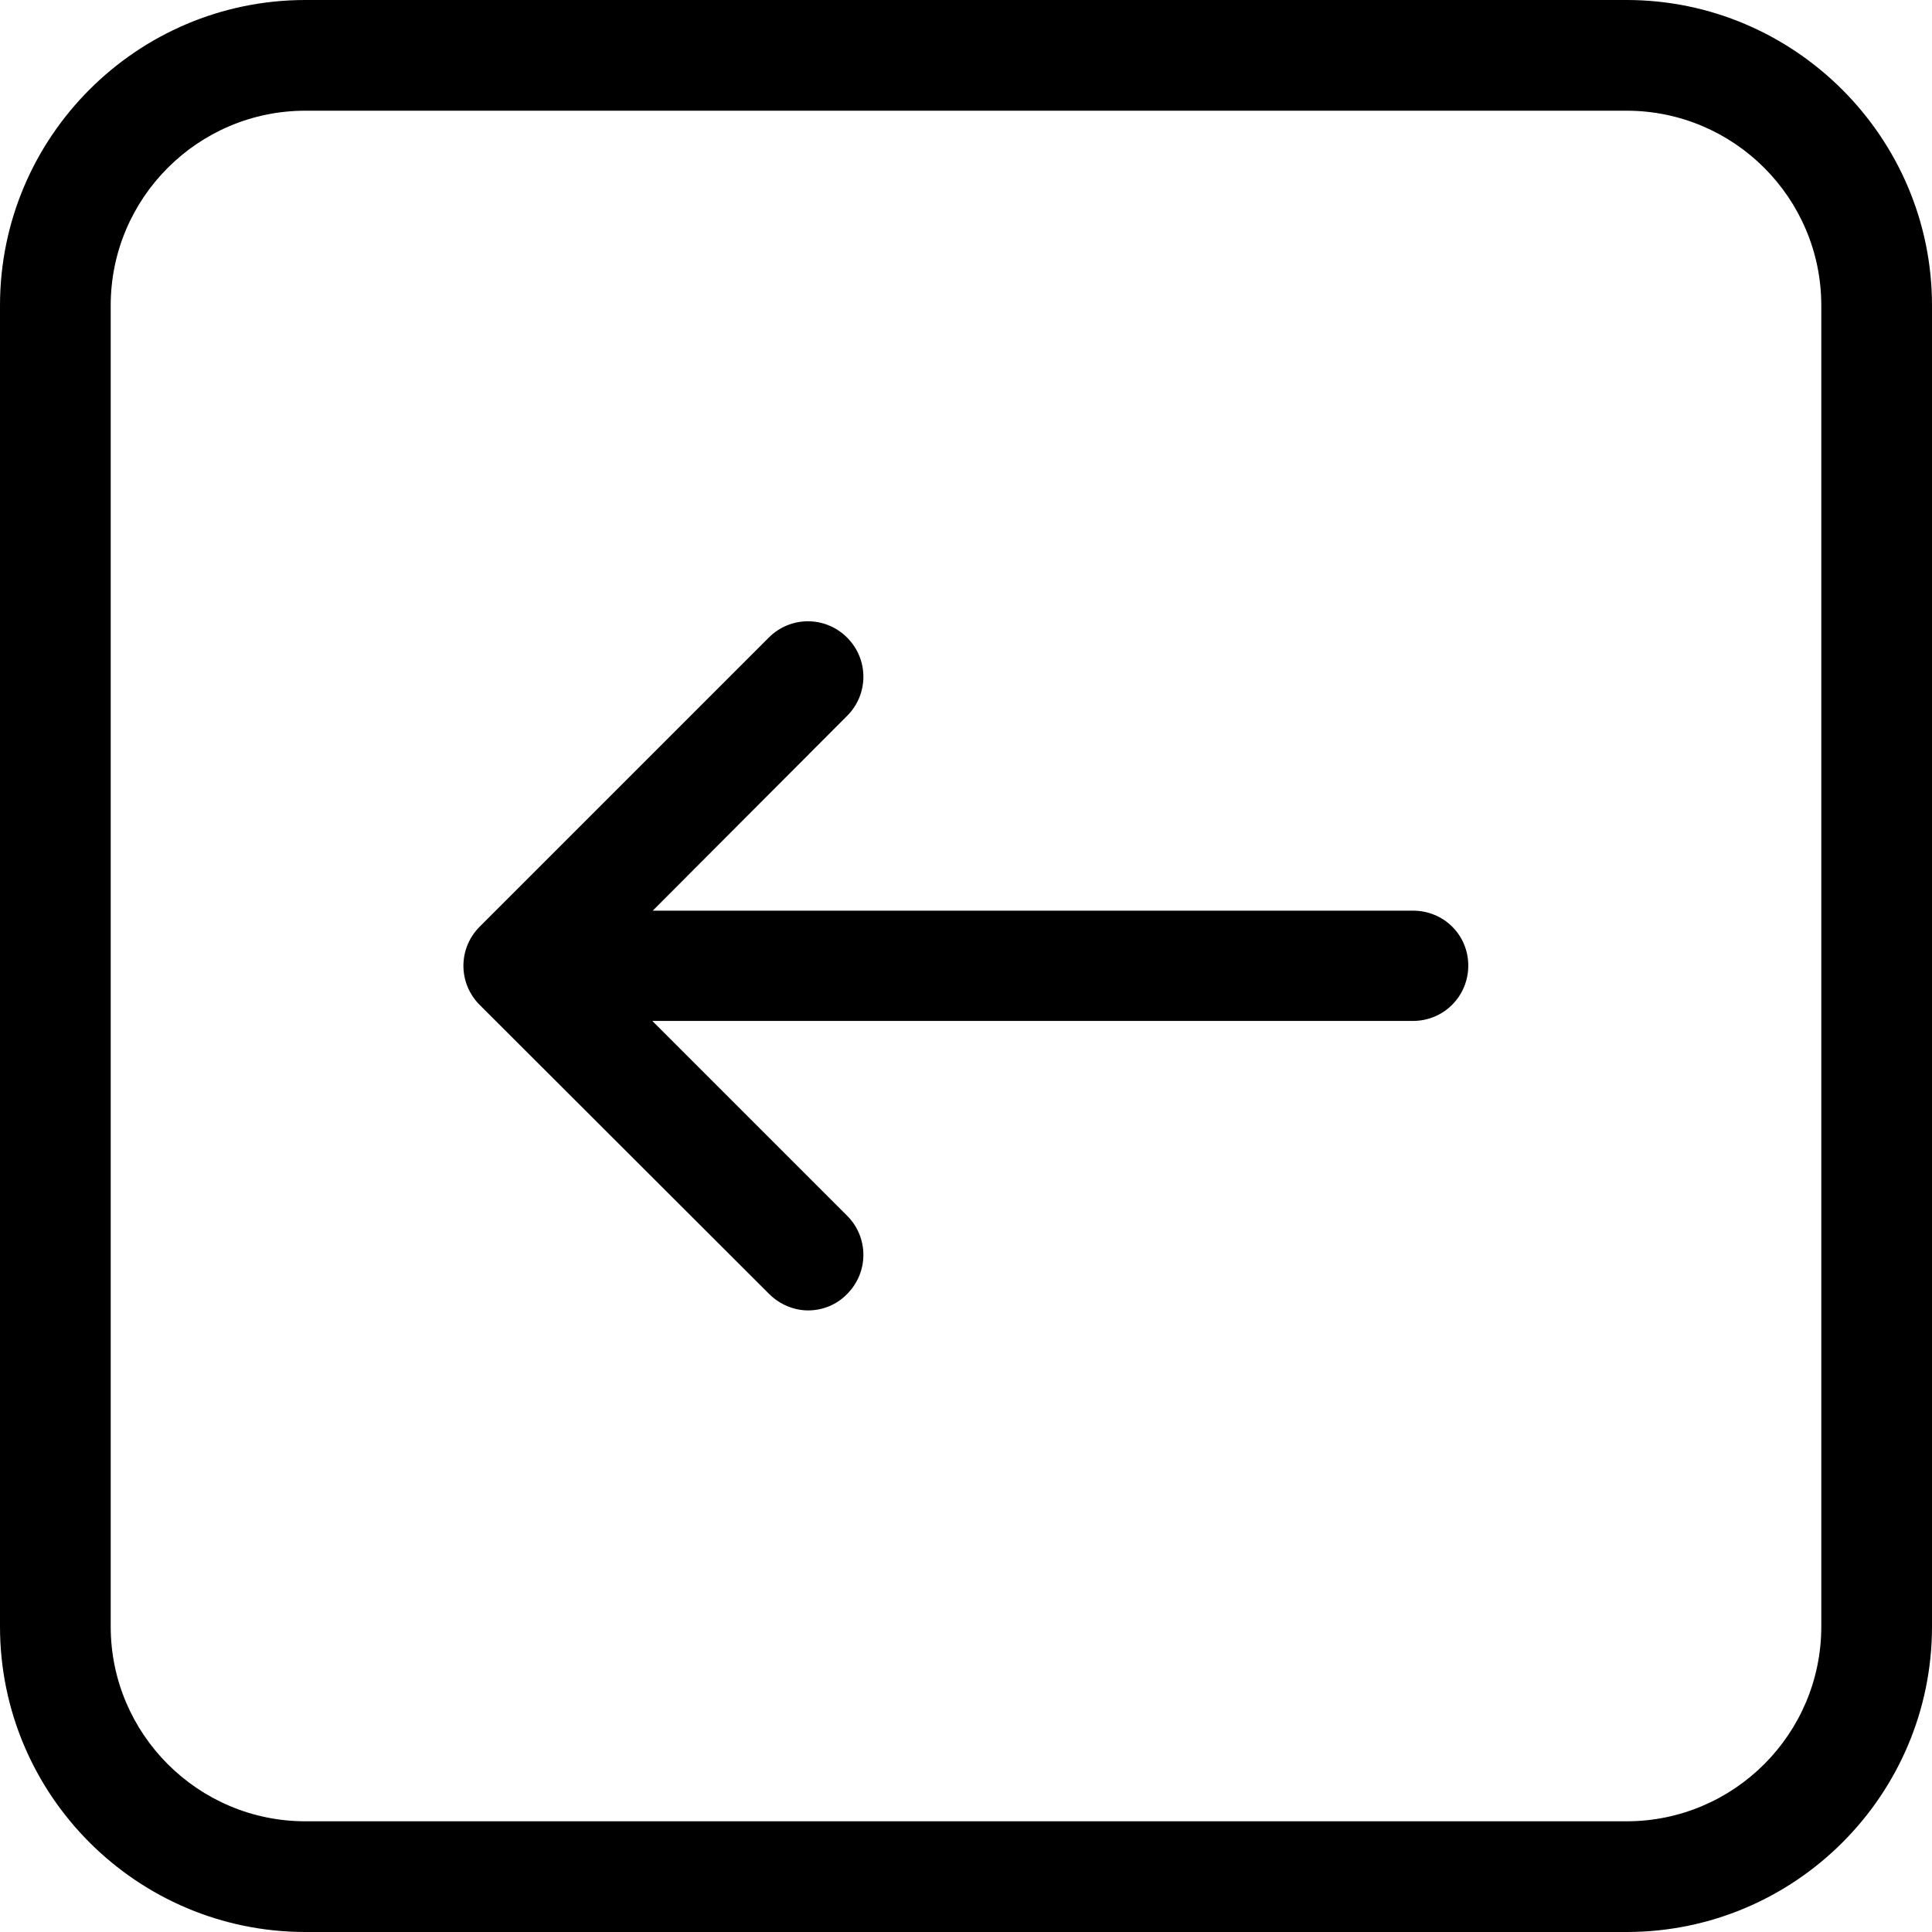
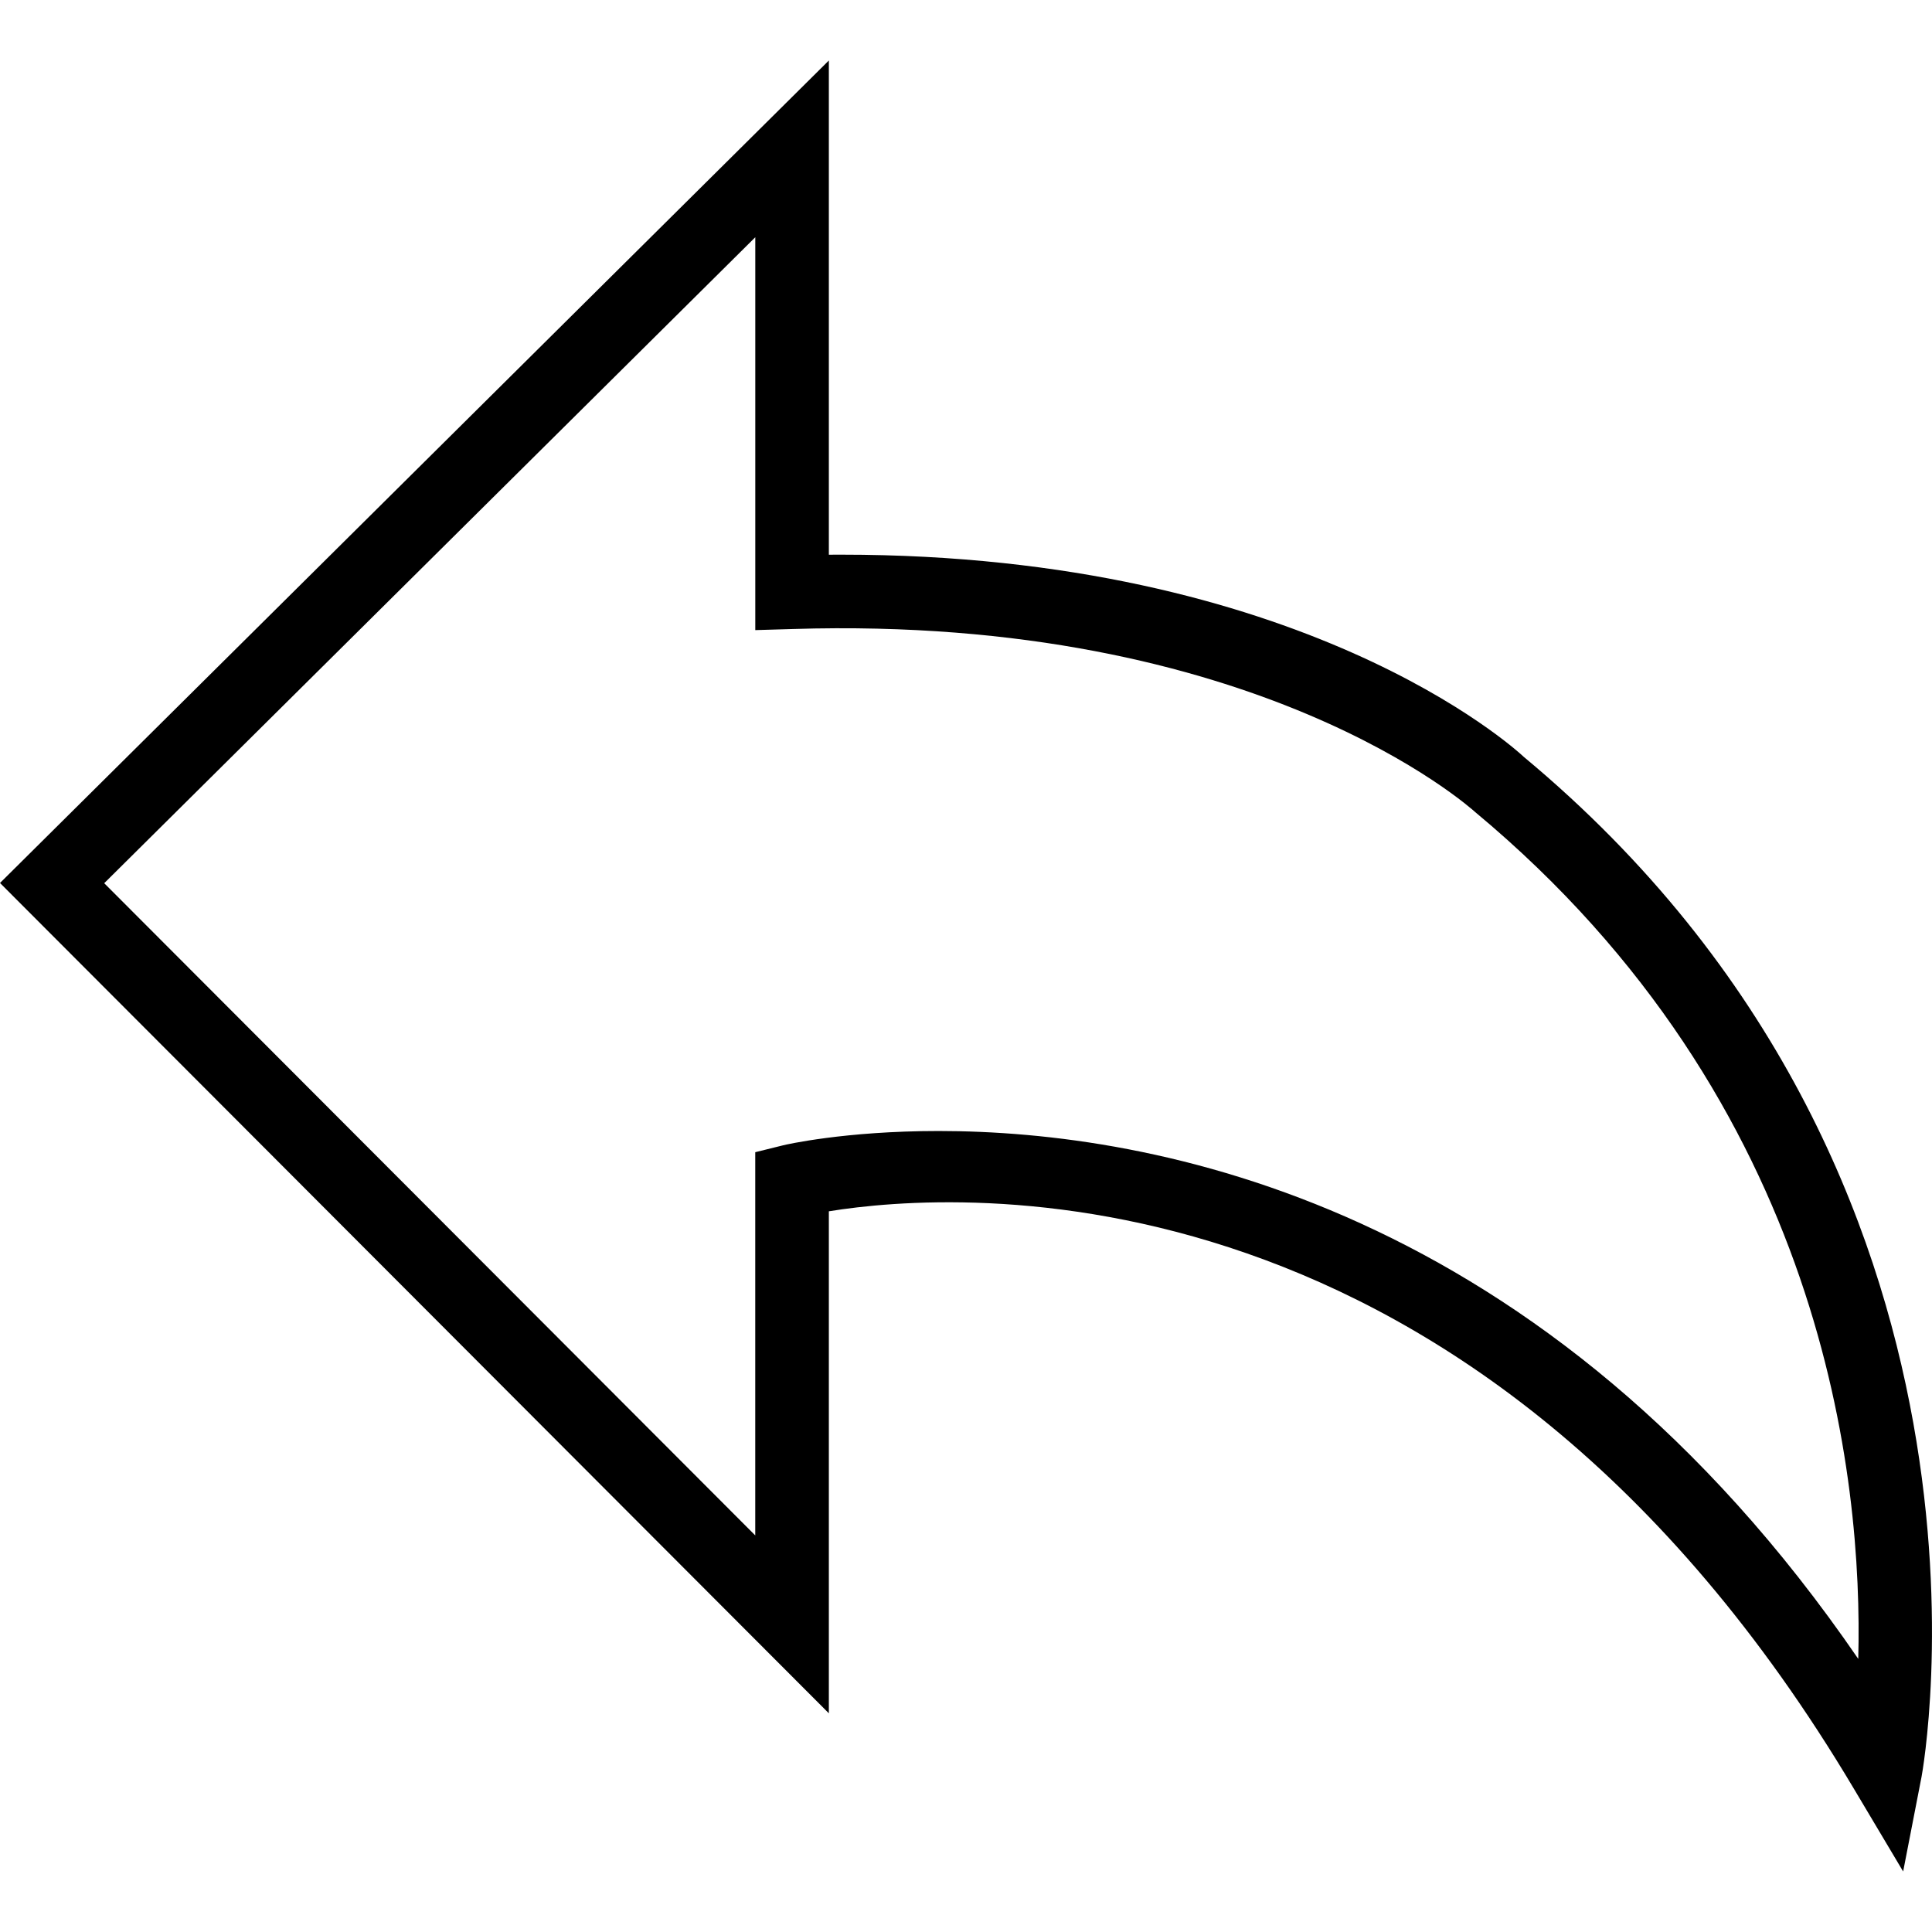
- <svg xmlns="http://www.w3.org/2000/svg" version="1.1" id="Capa_1" x="0px" y="0px" viewBox="0 0 471.2 471.2" style="enable-background:new 0 0 471.2 471.2;" xml:space="preserve">
-   <g>
-     <g>
-       <path d="M396.7,0H74.5C33.4,0,0,33.4,0,74.5v322.2c0,41.1,33.4,74.5,74.5,74.5h322.2c41.1,0,74.5-33.4,74.5-74.5V74.5    C471.2,33.5,437.7,0,396.7,0z M444.2,396.7c0,26.2-21.3,47.5-47.5,47.5H74.5c-26.2,0-47.5-21.3-47.5-47.5V74.5    C27,48.3,48.3,27,74.5,27h322.2c26.2,0,47.5,21.3,47.5,47.5V396.7z" />
-       <path d="M344.6,222.1H159.2l47.4-47.5c5.3-5.3,5.3-13.8,0-19.1s-13.8-5.3-19.1,0L117,226c-5.3,5.3-5.3,13.8,0,19.1l70.6,70.5    c2.6,2.6,6.1,4,9.5,4s6.9-1.3,9.5-4c5.3-5.3,5.3-13.8,0-19.1L159.1,249h185.5c7.5,0,13.5-6,13.5-13.5S352.1,222.1,344.6,222.1z" />
-     </g>
-   </g>
+ <svg xmlns="http://www.w3.org/2000/svg" version="1.1" id="Capa_1" x="0px" y="0px" viewBox="0 0 52.502 52.502" style="enable-background:new 0 0 52.502 52.502;" xml:space="preserve">
+   <path d="M51.718,50.857l-1.341-2.252C40.075,31.295,25.975,32.357,22.524,32.917v13.642L0,23.995L22.524,1.644v13.43  c0.115,0,0.229-0.001,0.344-0.001c12.517,0,18.294,5.264,18.542,5.496c13.781,11.465,10.839,27.554,10.808,27.715L51.718,50.857z   M25.505,30.735c5.799,0,16.479,1.923,24.993,14.345c0.128-4.872-0.896-15.095-10.41-23.012c-0.099-0.088-5.935-5.364-18.533-4.975  l-1.03,0.03V6.447L2.832,24.001l17.692,17.724V31.311l0.76-0.188C21.338,31.109,22.947,30.735,25.505,30.735z" />
  <g>
</g>
  <g>
</g>
  <g>
</g>
  <g>
</g>
  <g>
</g>
  <g>
</g>
  <g>
</g>
  <g>
</g>
  <g>
</g>
  <g>
</g>
  <g>
</g>
  <g>
</g>
  <g>
</g>
  <g>
</g>
  <g>
</g>
</svg>
